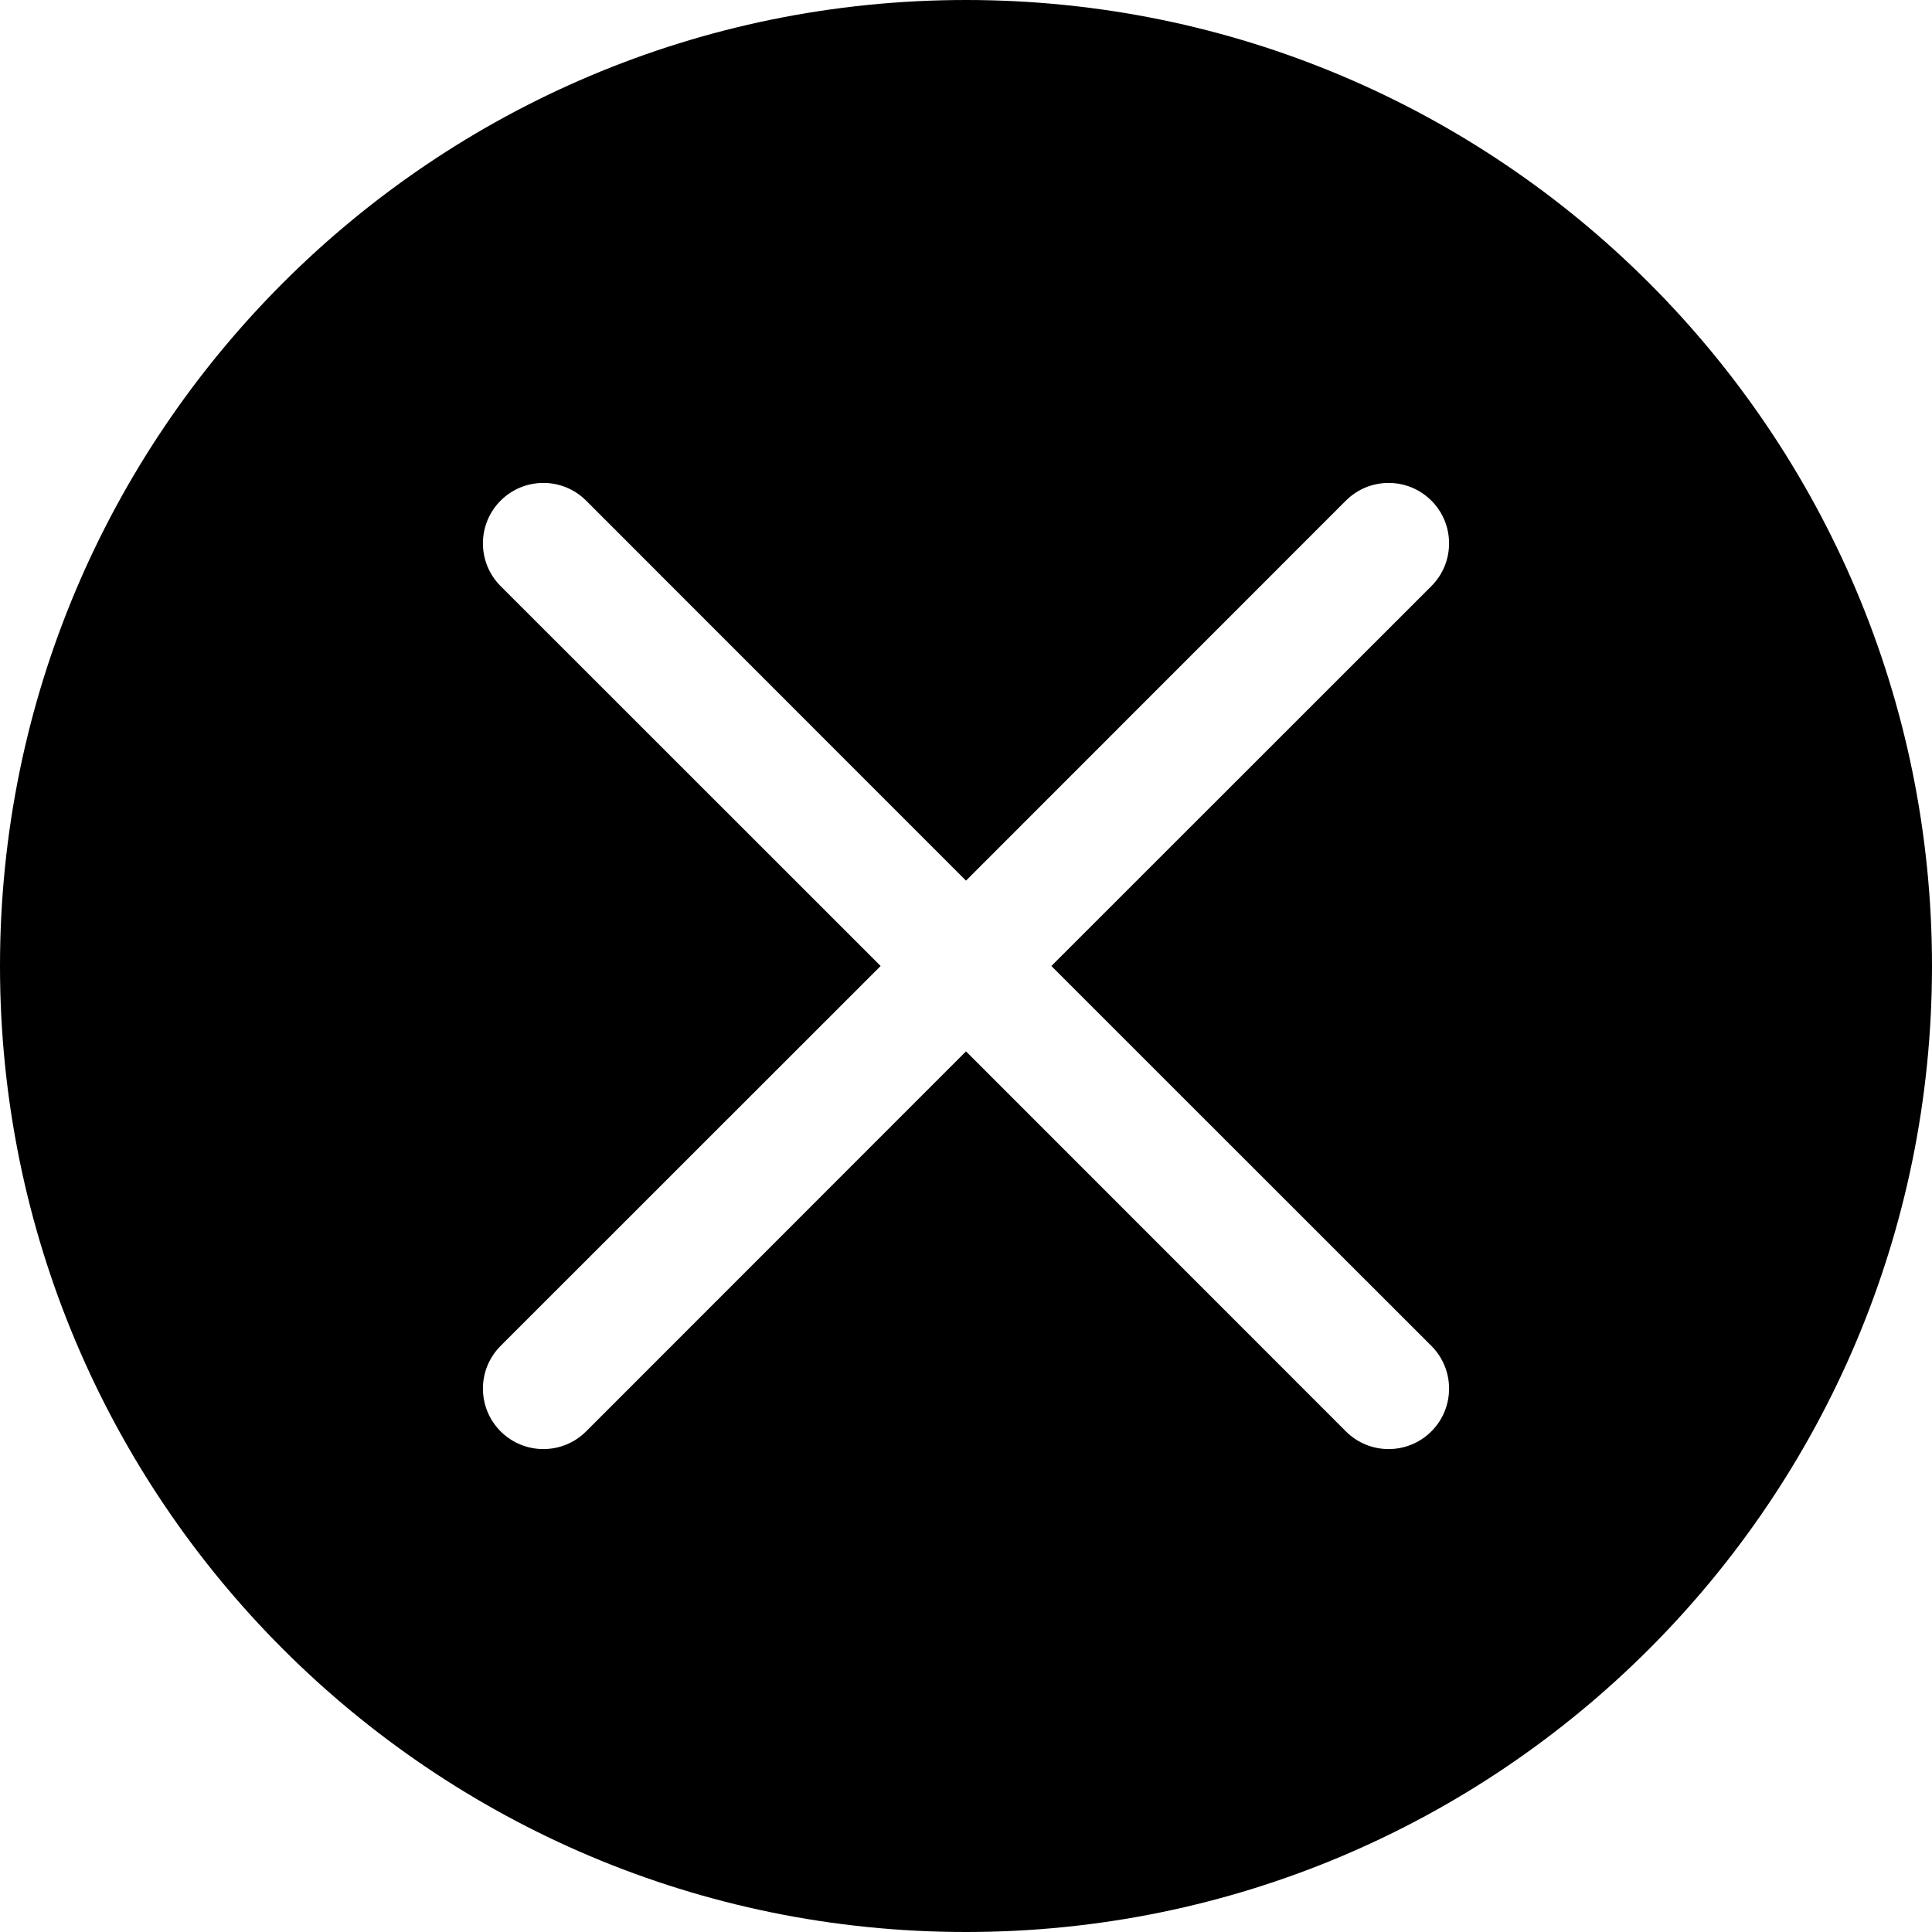
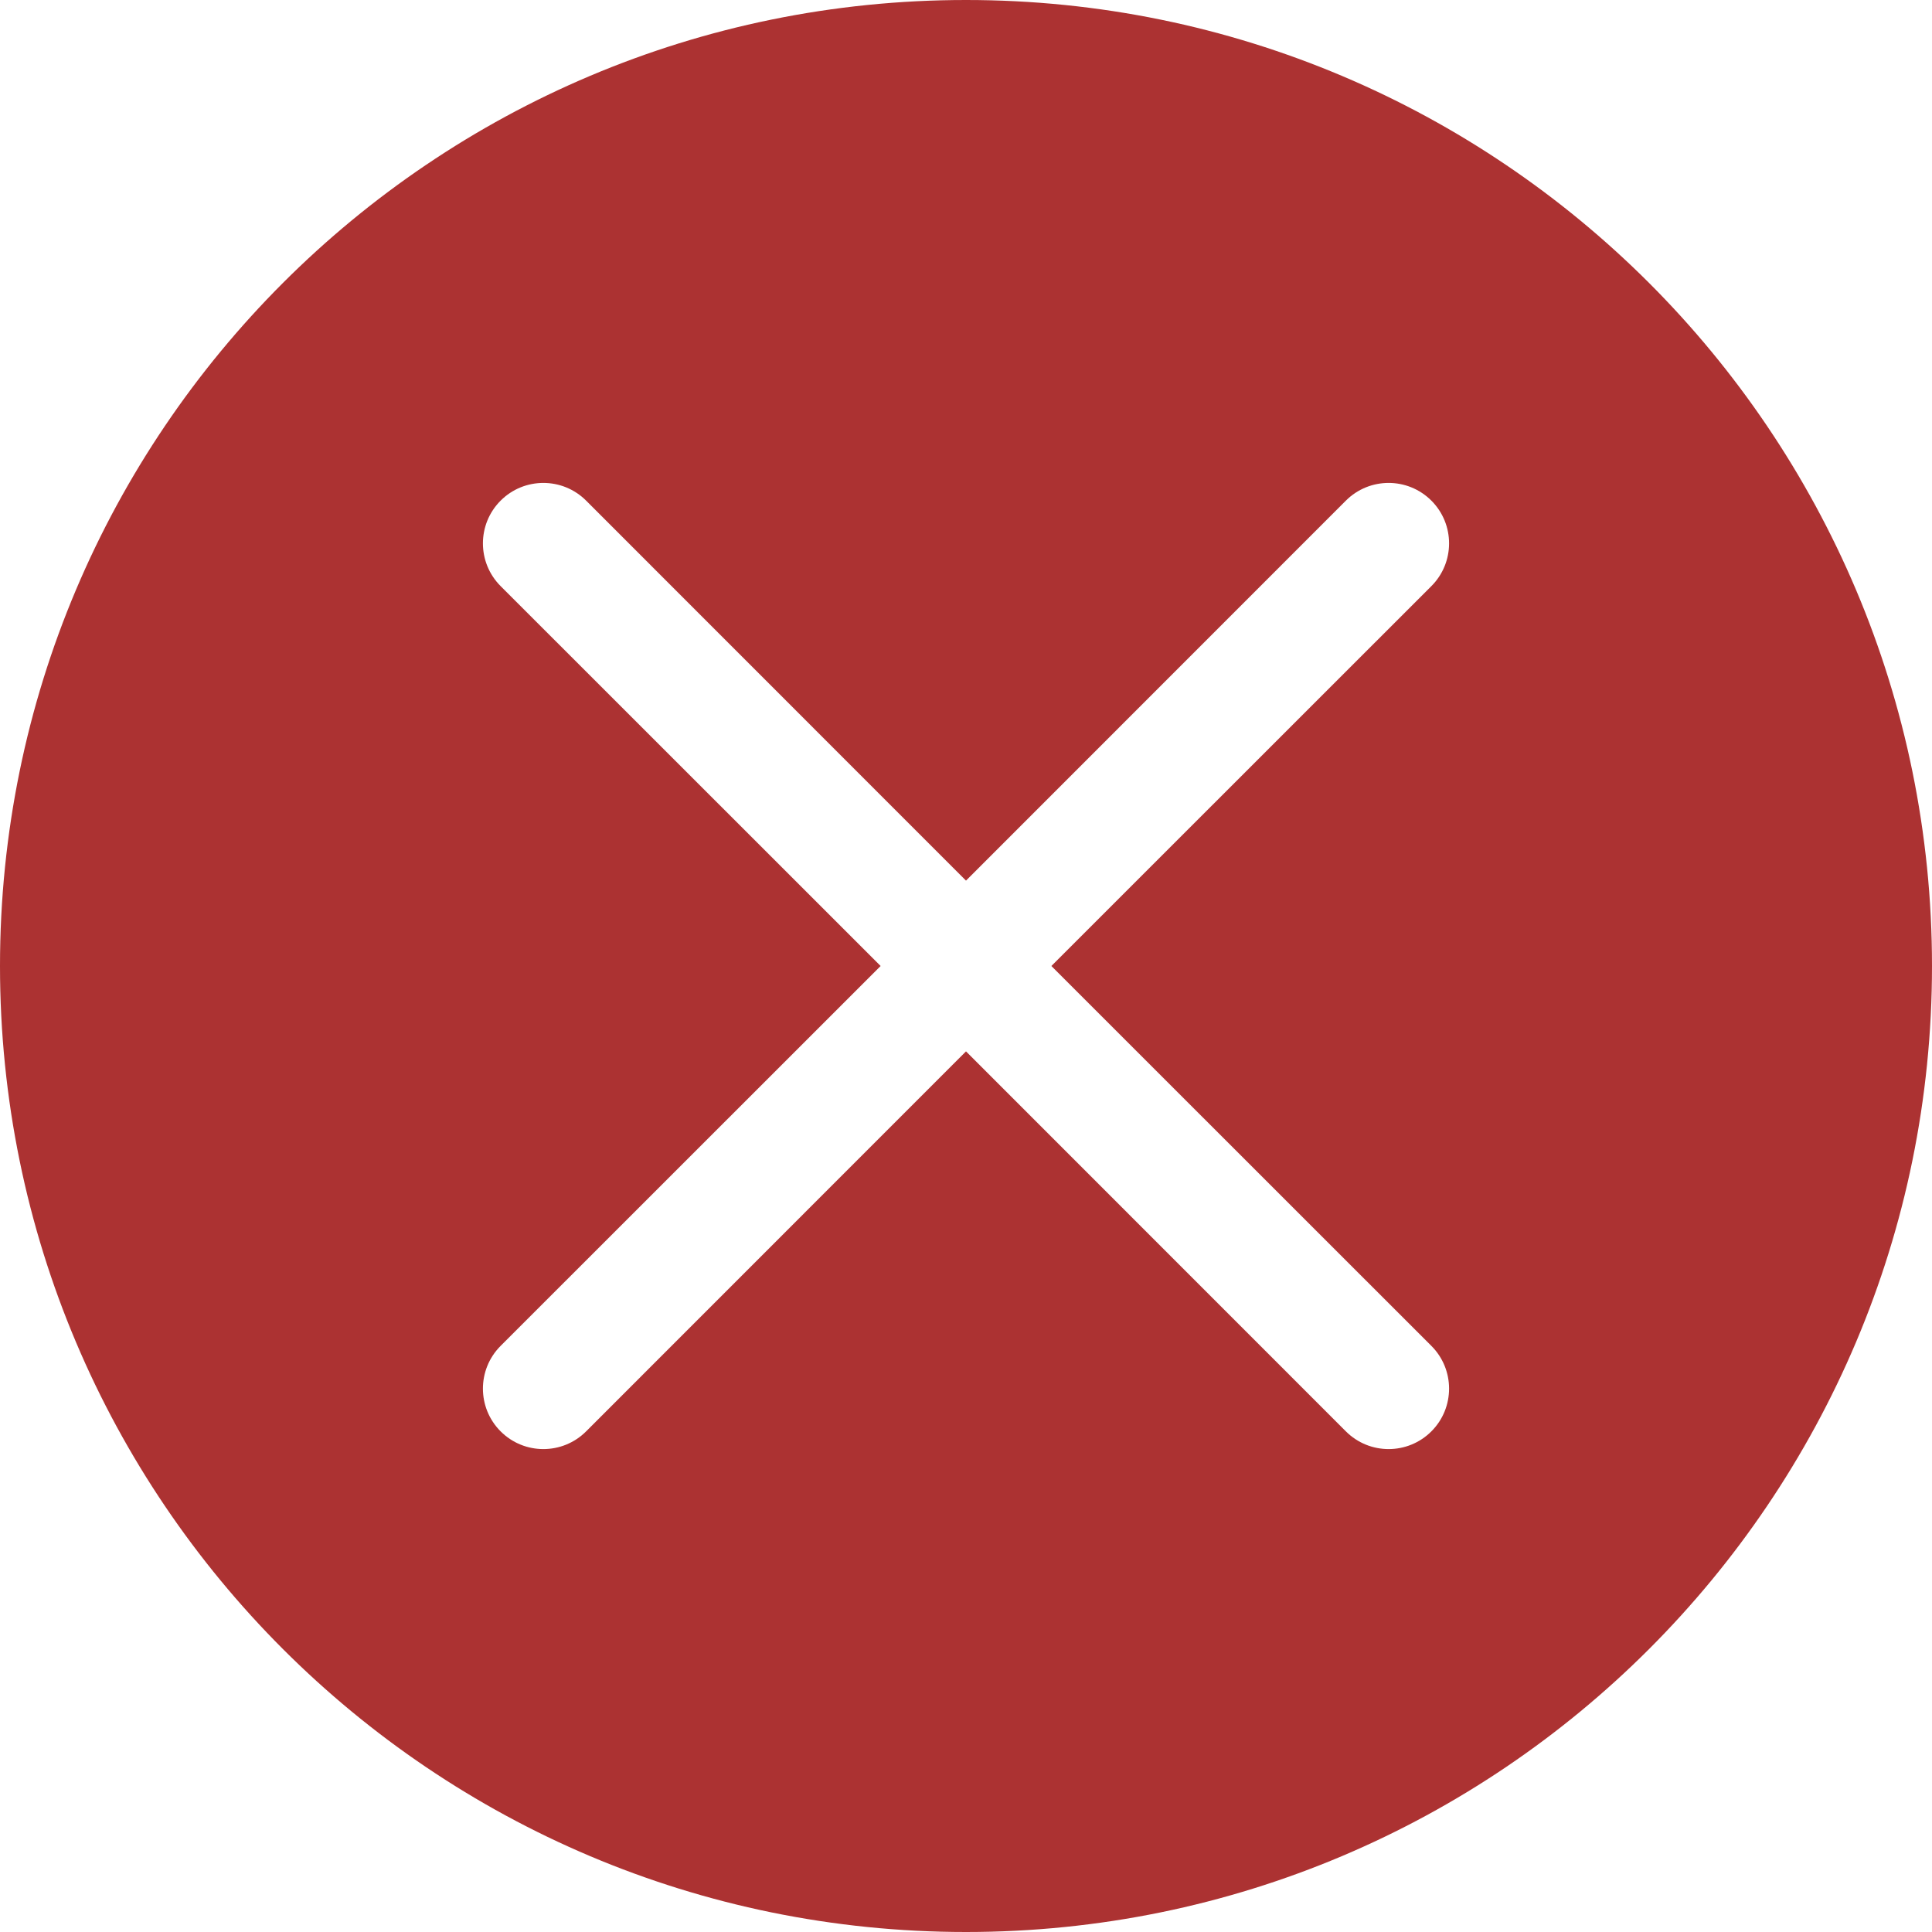
- <svg xmlns="http://www.w3.org/2000/svg" width="1em" height="1em" viewBox="0 0 16 16" class="bi bi-x-circle-fill" fill="currentColor">
+ <svg xmlns="http://www.w3.org/2000/svg" width="2.8em" height="2.8em" viewBox="0 0 16 16" class="bi bi-x-circle-fill" fill="#ac3232">
  <path fill-rule="evenodd" d="M16 8A8 8 0 1 1 0 8a8 8 0 0 1 16 0zm-4.146-3.146a.5.5 0 0 0-.708-.708L8 7.293 4.854 4.146a.5.5 0 1 0-.708.708L7.293 8l-3.147 3.146a.5.5 0 0 0 .708.708L8 8.707l3.146 3.147a.5.5 0 0 0 .708-.708L8.707 8l3.147-3.146z" />
</svg>
